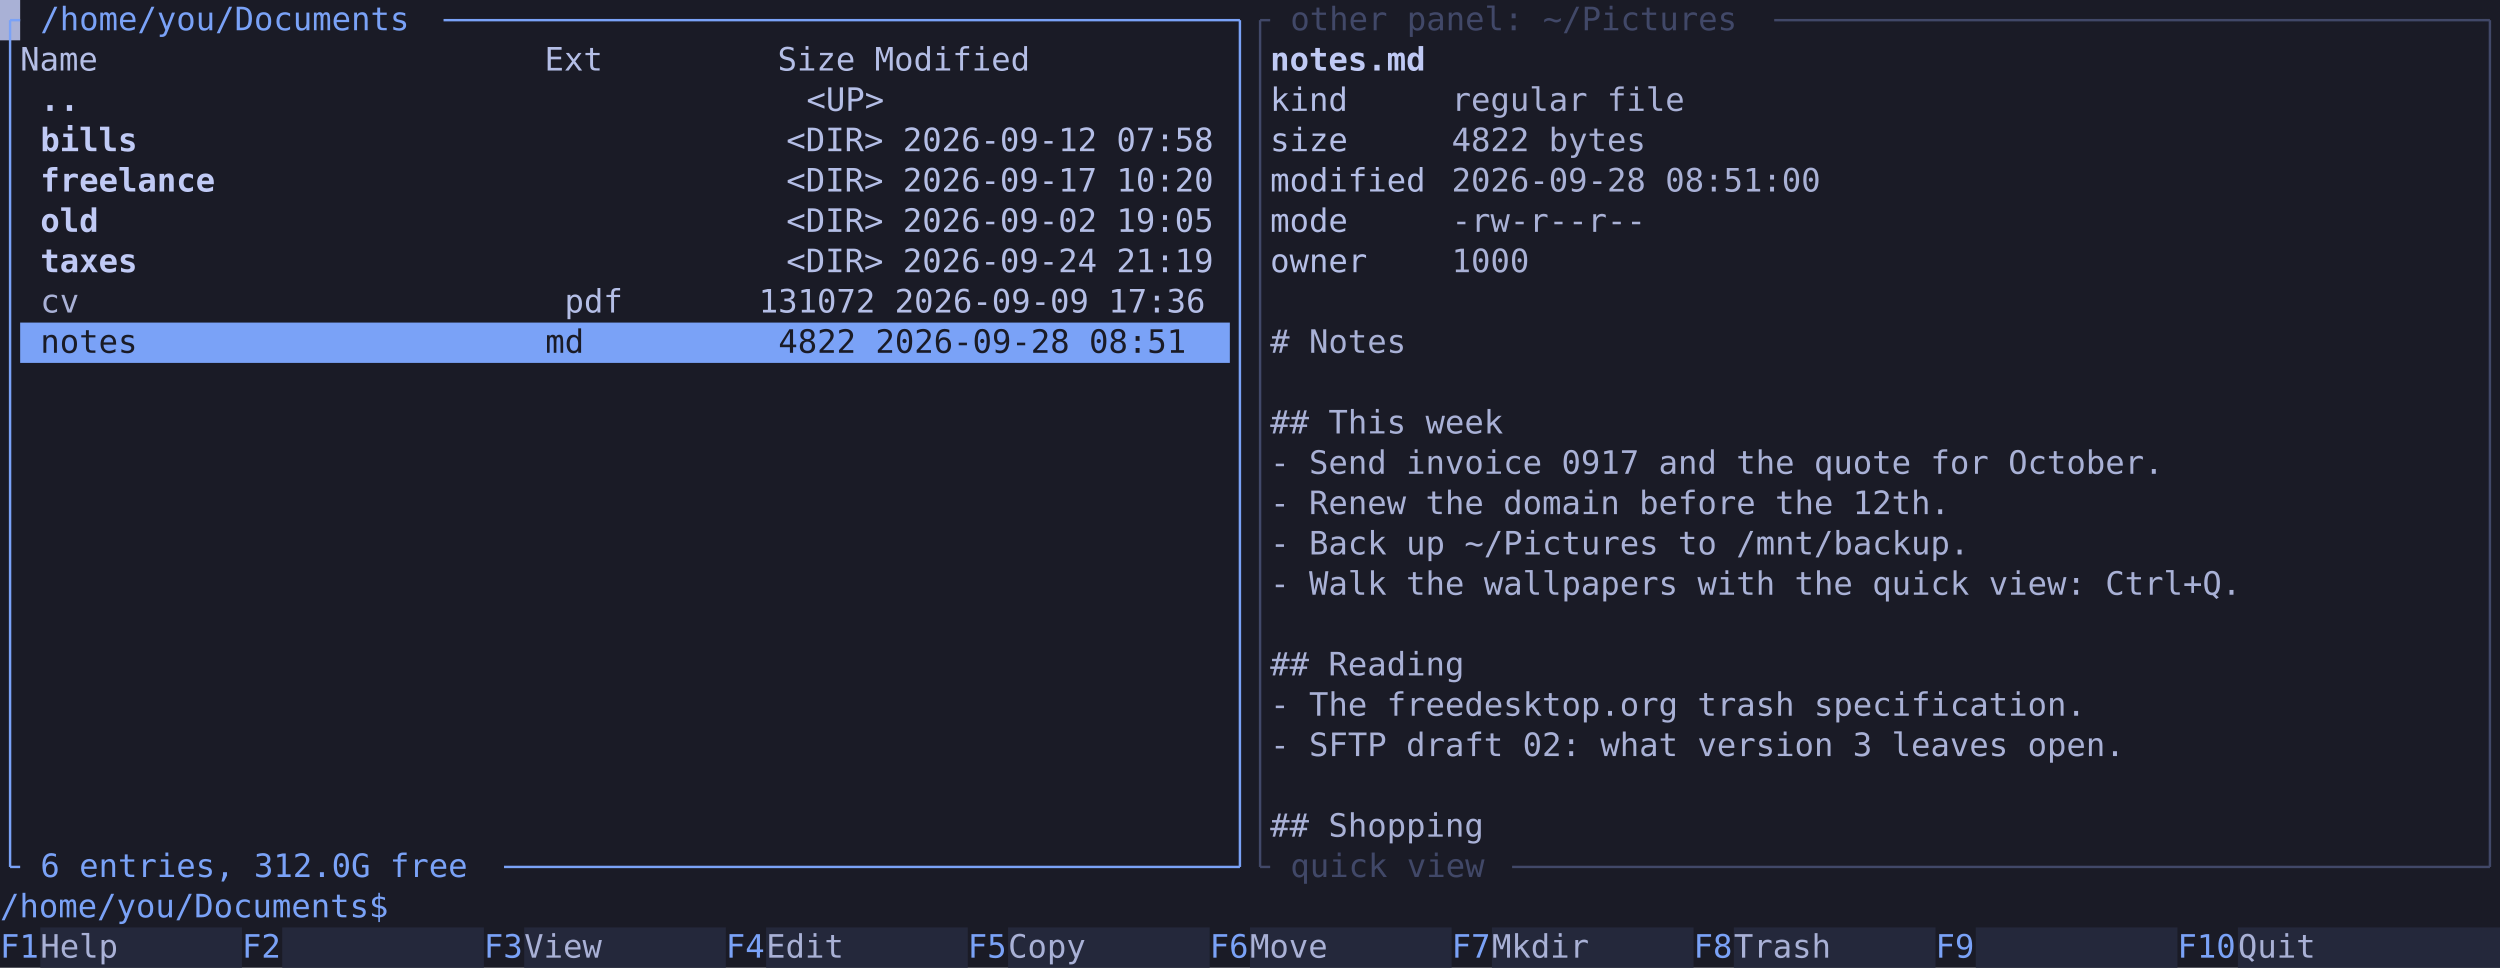
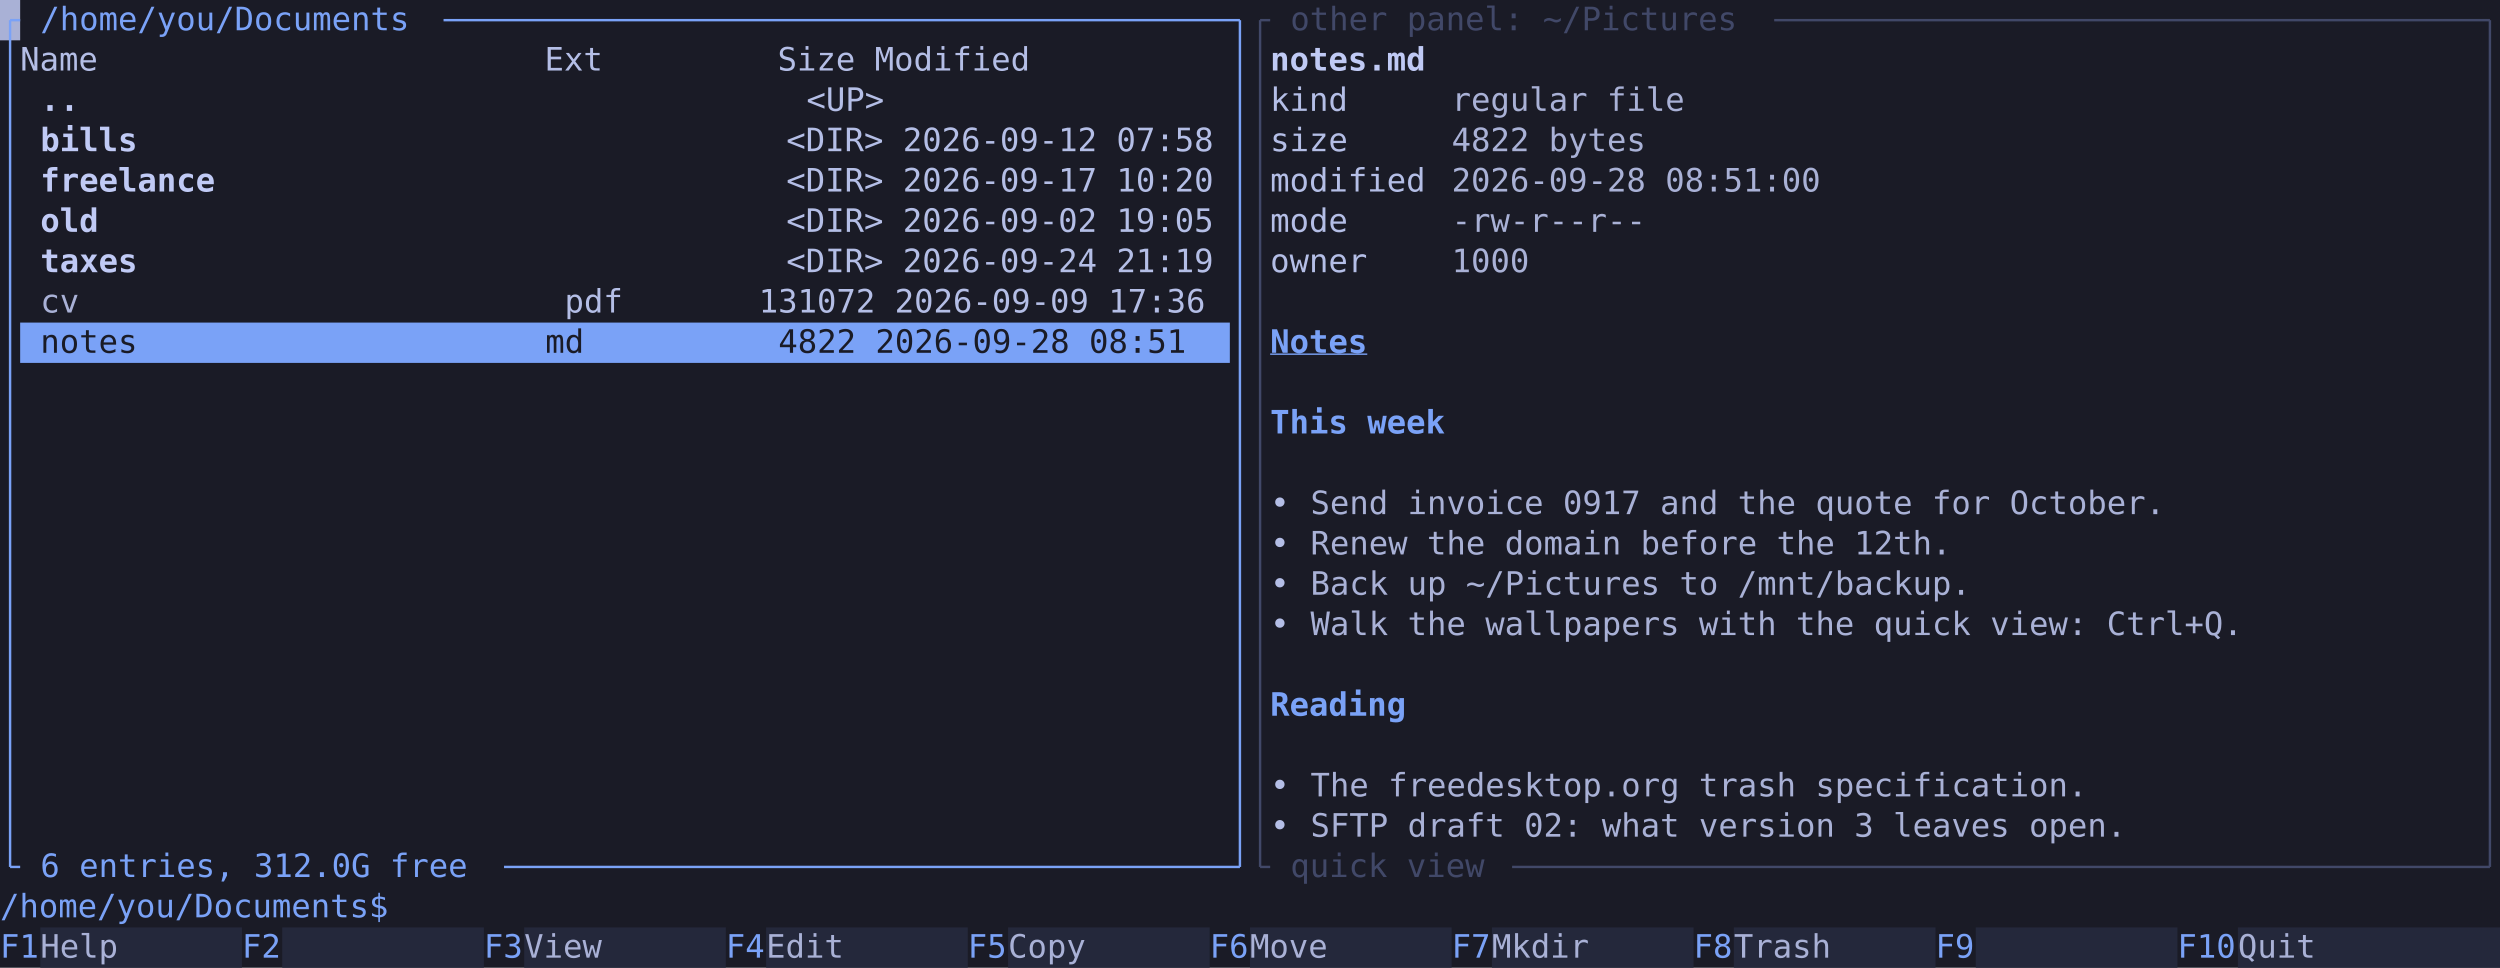
<svg xmlns="http://www.w3.org/2000/svg" viewBox="0 0 1240 480" width="1240" height="480" role="img" xml:space="preserve">
  <style>text{font-family:"JetBrainsMono Nerd Font","JetBrains Mono",ui-monospace,"SF Mono",Menlo,Consolas,monospace;font-size:16px;white-space:pre;font-variant-ligatures:none}path{fill:none;stroke-width:1.2}.B{font-weight:700}.I{font-style:italic}.U{text-decoration:underline}.D{opacity:.6}.c0{fill:#7aa2f7}.s0{stroke:#7aa2f7}.c1{fill:#414868}.s1{stroke:#414868}.c2{fill:#b4bee6}.c3{fill:#c0caf5}.c4{fill:#a9b1d6}.c5{fill:#1a1b26}.c6{fill:#24283b}</style>
  <rect width="1240" height="480" fill="#1a1b26" />
  <rect class="c0" x="10" y="160" width="600" height="20" />
  <rect class="c6" x="20" y="460" width="100" height="20" />
  <rect class="c6" x="140" y="460" width="100" height="20" />
  <rect class="c6" x="260" y="460" width="100" height="20" />
  <rect class="c6" x="380" y="460" width="100" height="20" />
  <rect class="c6" x="500" y="460" width="100" height="20" />
  <rect class="c6" x="620" y="460" width="100" height="20" />
  <rect class="c6" x="740" y="460" width="100" height="20" />
  <rect class="c6" x="860" y="460" width="100" height="20" />
  <rect class="c6" x="980" y="460" width="100" height="20" />
  <rect class="c6" x="1110" y="460" width="130" height="20" />
  <rect class="c4" x="0" y="0" width="10" height="20" />
  <path class="s0" d="M5 10H10M220 10H615M5 430H10M250 430H615M5 10V430M615 10V430" />
  <path class="s1" d="M625 10H630M880 10H1235M625 430H630M750 430H1235M625 10V430M1235 10V430" />
  <text class="c0" x="20" y="15" textLength="190" lengthAdjust="spacingAndGlyphs">/home/you/Documents</text>
  <text class="c1" x="640" y="15" textLength="230" lengthAdjust="spacingAndGlyphs">other panel: ~/Pictures</text>
  <text class="c2" x="10" y="35" textLength="520" lengthAdjust="spacingAndGlyphs">Name                       Ext         Size Modified</text>
  <text class="c3 B" x="630" y="35" textLength="80" lengthAdjust="spacingAndGlyphs">notes.md</text>
  <text class="c3 B" x="20" y="55" textLength="20" lengthAdjust="spacingAndGlyphs">..</text>
  <text class="c2" x="400" y="55" textLength="40" lengthAdjust="spacingAndGlyphs">&lt;UP&gt;</text>
  <text class="c2" x="630" y="55" textLength="40" lengthAdjust="spacingAndGlyphs">kind</text>
  <text class="c4" x="720" y="55" textLength="120" lengthAdjust="spacingAndGlyphs">regular file</text>
  <text class="c3 B" x="20" y="75" textLength="50" lengthAdjust="spacingAndGlyphs">bills</text>
  <text class="c2" x="390" y="75" textLength="220" lengthAdjust="spacingAndGlyphs">&lt;DIR&gt; 2026-09-12 07:58</text>
  <text class="c2" x="630" y="75" textLength="40" lengthAdjust="spacingAndGlyphs">size</text>
  <text class="c4" x="720" y="75" textLength="100" lengthAdjust="spacingAndGlyphs">4822 bytes</text>
  <text class="c3 B" x="20" y="95" textLength="90" lengthAdjust="spacingAndGlyphs">freelance</text>
  <text class="c2" x="390" y="95" textLength="220" lengthAdjust="spacingAndGlyphs">&lt;DIR&gt; 2026-09-17 10:20</text>
  <text class="c2" x="630" y="95" textLength="80" lengthAdjust="spacingAndGlyphs">modified</text>
  <text class="c4" x="720" y="95" textLength="190" lengthAdjust="spacingAndGlyphs">2026-09-28 08:51:00</text>
  <text class="c3 B" x="20" y="115" textLength="30" lengthAdjust="spacingAndGlyphs">old</text>
  <text class="c2" x="390" y="115" textLength="220" lengthAdjust="spacingAndGlyphs">&lt;DIR&gt; 2026-09-02 19:05</text>
  <text class="c2" x="630" y="115" textLength="40" lengthAdjust="spacingAndGlyphs">mode</text>
  <text class="c4" x="720" y="115" textLength="100" lengthAdjust="spacingAndGlyphs">-rw-r--r--</text>
  <text class="c3 B" x="20" y="135" textLength="50" lengthAdjust="spacingAndGlyphs">taxes</text>
  <text class="c2" x="390" y="135" textLength="220" lengthAdjust="spacingAndGlyphs">&lt;DIR&gt; 2026-09-24 21:19</text>
  <text class="c2" x="630" y="135" textLength="50" lengthAdjust="spacingAndGlyphs">owner</text>
  <text class="c4" x="720" y="135" textLength="40" lengthAdjust="spacingAndGlyphs">1000</text>
  <text class="c4" x="20" y="155" textLength="20" lengthAdjust="spacingAndGlyphs">cv</text>
  <text class="c2" x="280" y="155" textLength="330" lengthAdjust="spacingAndGlyphs">pdf       131072 2026-09-09 17:36</text>
  <text class="c5" x="20" y="175" textLength="590" lengthAdjust="spacingAndGlyphs">notes                     md          4822 2026-09-28 08:51</text>
-   <text class="c4" x="630" y="175" textLength="70" lengthAdjust="spacingAndGlyphs"># Notes</text>
-   <text class="c4" x="630" y="215" textLength="120" lengthAdjust="spacingAndGlyphs">## This week</text>
-   <text class="c4" x="630" y="235" textLength="460" lengthAdjust="spacingAndGlyphs">- Send invoice 0917 and the quote for October.</text>
-   <text class="c4" x="630" y="255" textLength="350" lengthAdjust="spacingAndGlyphs">- Renew the domain before the 12th.</text>
-   <text class="c4" x="630" y="275" textLength="360" lengthAdjust="spacingAndGlyphs">- Back up ~/Pictures to /mnt/backup.</text>
-   <text class="c4" x="630" y="295" textLength="500" lengthAdjust="spacingAndGlyphs">- Walk the wallpapers with the quick view: Ctrl+Q.</text>
-   <text class="c4" x="630" y="335" textLength="100" lengthAdjust="spacingAndGlyphs">## Reading</text>
-   <text class="c4" x="630" y="355" textLength="420" lengthAdjust="spacingAndGlyphs">- The freedesktop.org trash specification.</text>
-   <text class="c4" x="630" y="375" textLength="440" lengthAdjust="spacingAndGlyphs">- SFTP draft 02: what version 3 leaves open.</text>
-   <text class="c4" x="630" y="415" textLength="110" lengthAdjust="spacingAndGlyphs">## Shopping</text>
+   <text class="c0 B U" x="630" y="175" textLength="50" lengthAdjust="spacingAndGlyphs">Notes</text>
+   <text class="c0 B" x="630" y="215" textLength="90" lengthAdjust="spacingAndGlyphs">This week</text>
+   <text class="c2" x="630" y="255" textLength="10" lengthAdjust="spacingAndGlyphs">•</text>
+   <text class="c4" x="650" y="255" textLength="440" lengthAdjust="spacingAndGlyphs">Send invoice 0917 and the quote for October.</text>
+   <text class="c2" x="630" y="275" textLength="10" lengthAdjust="spacingAndGlyphs">•</text>
+   <text class="c4" x="650" y="275" textLength="330" lengthAdjust="spacingAndGlyphs">Renew the domain before the 12th.</text>
+   <text class="c2" x="630" y="295" textLength="10" lengthAdjust="spacingAndGlyphs">•</text>
+   <text class="c4" x="650" y="295" textLength="340" lengthAdjust="spacingAndGlyphs">Back up ~/Pictures to /mnt/backup.</text>
+   <text class="c2" x="630" y="315" textLength="10" lengthAdjust="spacingAndGlyphs">•</text>
+   <text class="c4" x="650" y="315" textLength="480" lengthAdjust="spacingAndGlyphs">Walk the wallpapers with the quick view: Ctrl+Q.</text>
+   <text class="c0 B" x="630" y="355" textLength="70" lengthAdjust="spacingAndGlyphs">Reading</text>
+   <text class="c2" x="630" y="395" textLength="10" lengthAdjust="spacingAndGlyphs">•</text>
+   <text class="c4" x="650" y="395" textLength="400" lengthAdjust="spacingAndGlyphs">The freedesktop.org trash specification.</text>
+   <text class="c2" x="630" y="415" textLength="10" lengthAdjust="spacingAndGlyphs">•</text>
+   <text class="c4" x="650" y="415" textLength="420" lengthAdjust="spacingAndGlyphs">SFTP draft 02: what version 3 leaves open.</text>
  <text class="c0" x="20" y="435" textLength="220" lengthAdjust="spacingAndGlyphs">6 entries, 312.0G free</text>
  <text class="c1" x="640" y="435" textLength="100" lengthAdjust="spacingAndGlyphs">quick view</text>
  <text class="c0" x="0" y="455" textLength="200" lengthAdjust="spacingAndGlyphs">/home/you/Documents$</text>
  <text class="c0" x="0" y="475" textLength="20" lengthAdjust="spacingAndGlyphs">F1</text>
  <text class="c4" x="20" y="475" textLength="40" lengthAdjust="spacingAndGlyphs">Help</text>
  <text class="c0" x="120" y="475" textLength="20" lengthAdjust="spacingAndGlyphs">F2</text>
  <text class="c0" x="240" y="475" textLength="20" lengthAdjust="spacingAndGlyphs">F3</text>
  <text class="c4" x="260" y="475" textLength="40" lengthAdjust="spacingAndGlyphs">View</text>
  <text class="c0" x="360" y="475" textLength="20" lengthAdjust="spacingAndGlyphs">F4</text>
  <text class="c4" x="380" y="475" textLength="40" lengthAdjust="spacingAndGlyphs">Edit</text>
  <text class="c0" x="480" y="475" textLength="20" lengthAdjust="spacingAndGlyphs">F5</text>
  <text class="c4" x="500" y="475" textLength="40" lengthAdjust="spacingAndGlyphs">Copy</text>
  <text class="c0" x="600" y="475" textLength="20" lengthAdjust="spacingAndGlyphs">F6</text>
  <text class="c4" x="620" y="475" textLength="40" lengthAdjust="spacingAndGlyphs">Move</text>
  <text class="c0" x="720" y="475" textLength="20" lengthAdjust="spacingAndGlyphs">F7</text>
  <text class="c4" x="740" y="475" textLength="50" lengthAdjust="spacingAndGlyphs">Mkdir</text>
  <text class="c0" x="840" y="475" textLength="20" lengthAdjust="spacingAndGlyphs">F8</text>
  <text class="c4" x="860" y="475" textLength="50" lengthAdjust="spacingAndGlyphs">Trash</text>
  <text class="c0" x="960" y="475" textLength="20" lengthAdjust="spacingAndGlyphs">F9</text>
  <text class="c0" x="1080" y="475" textLength="30" lengthAdjust="spacingAndGlyphs">F10</text>
  <text class="c4" x="1110" y="475" textLength="40" lengthAdjust="spacingAndGlyphs">Quit</text>
</svg>
